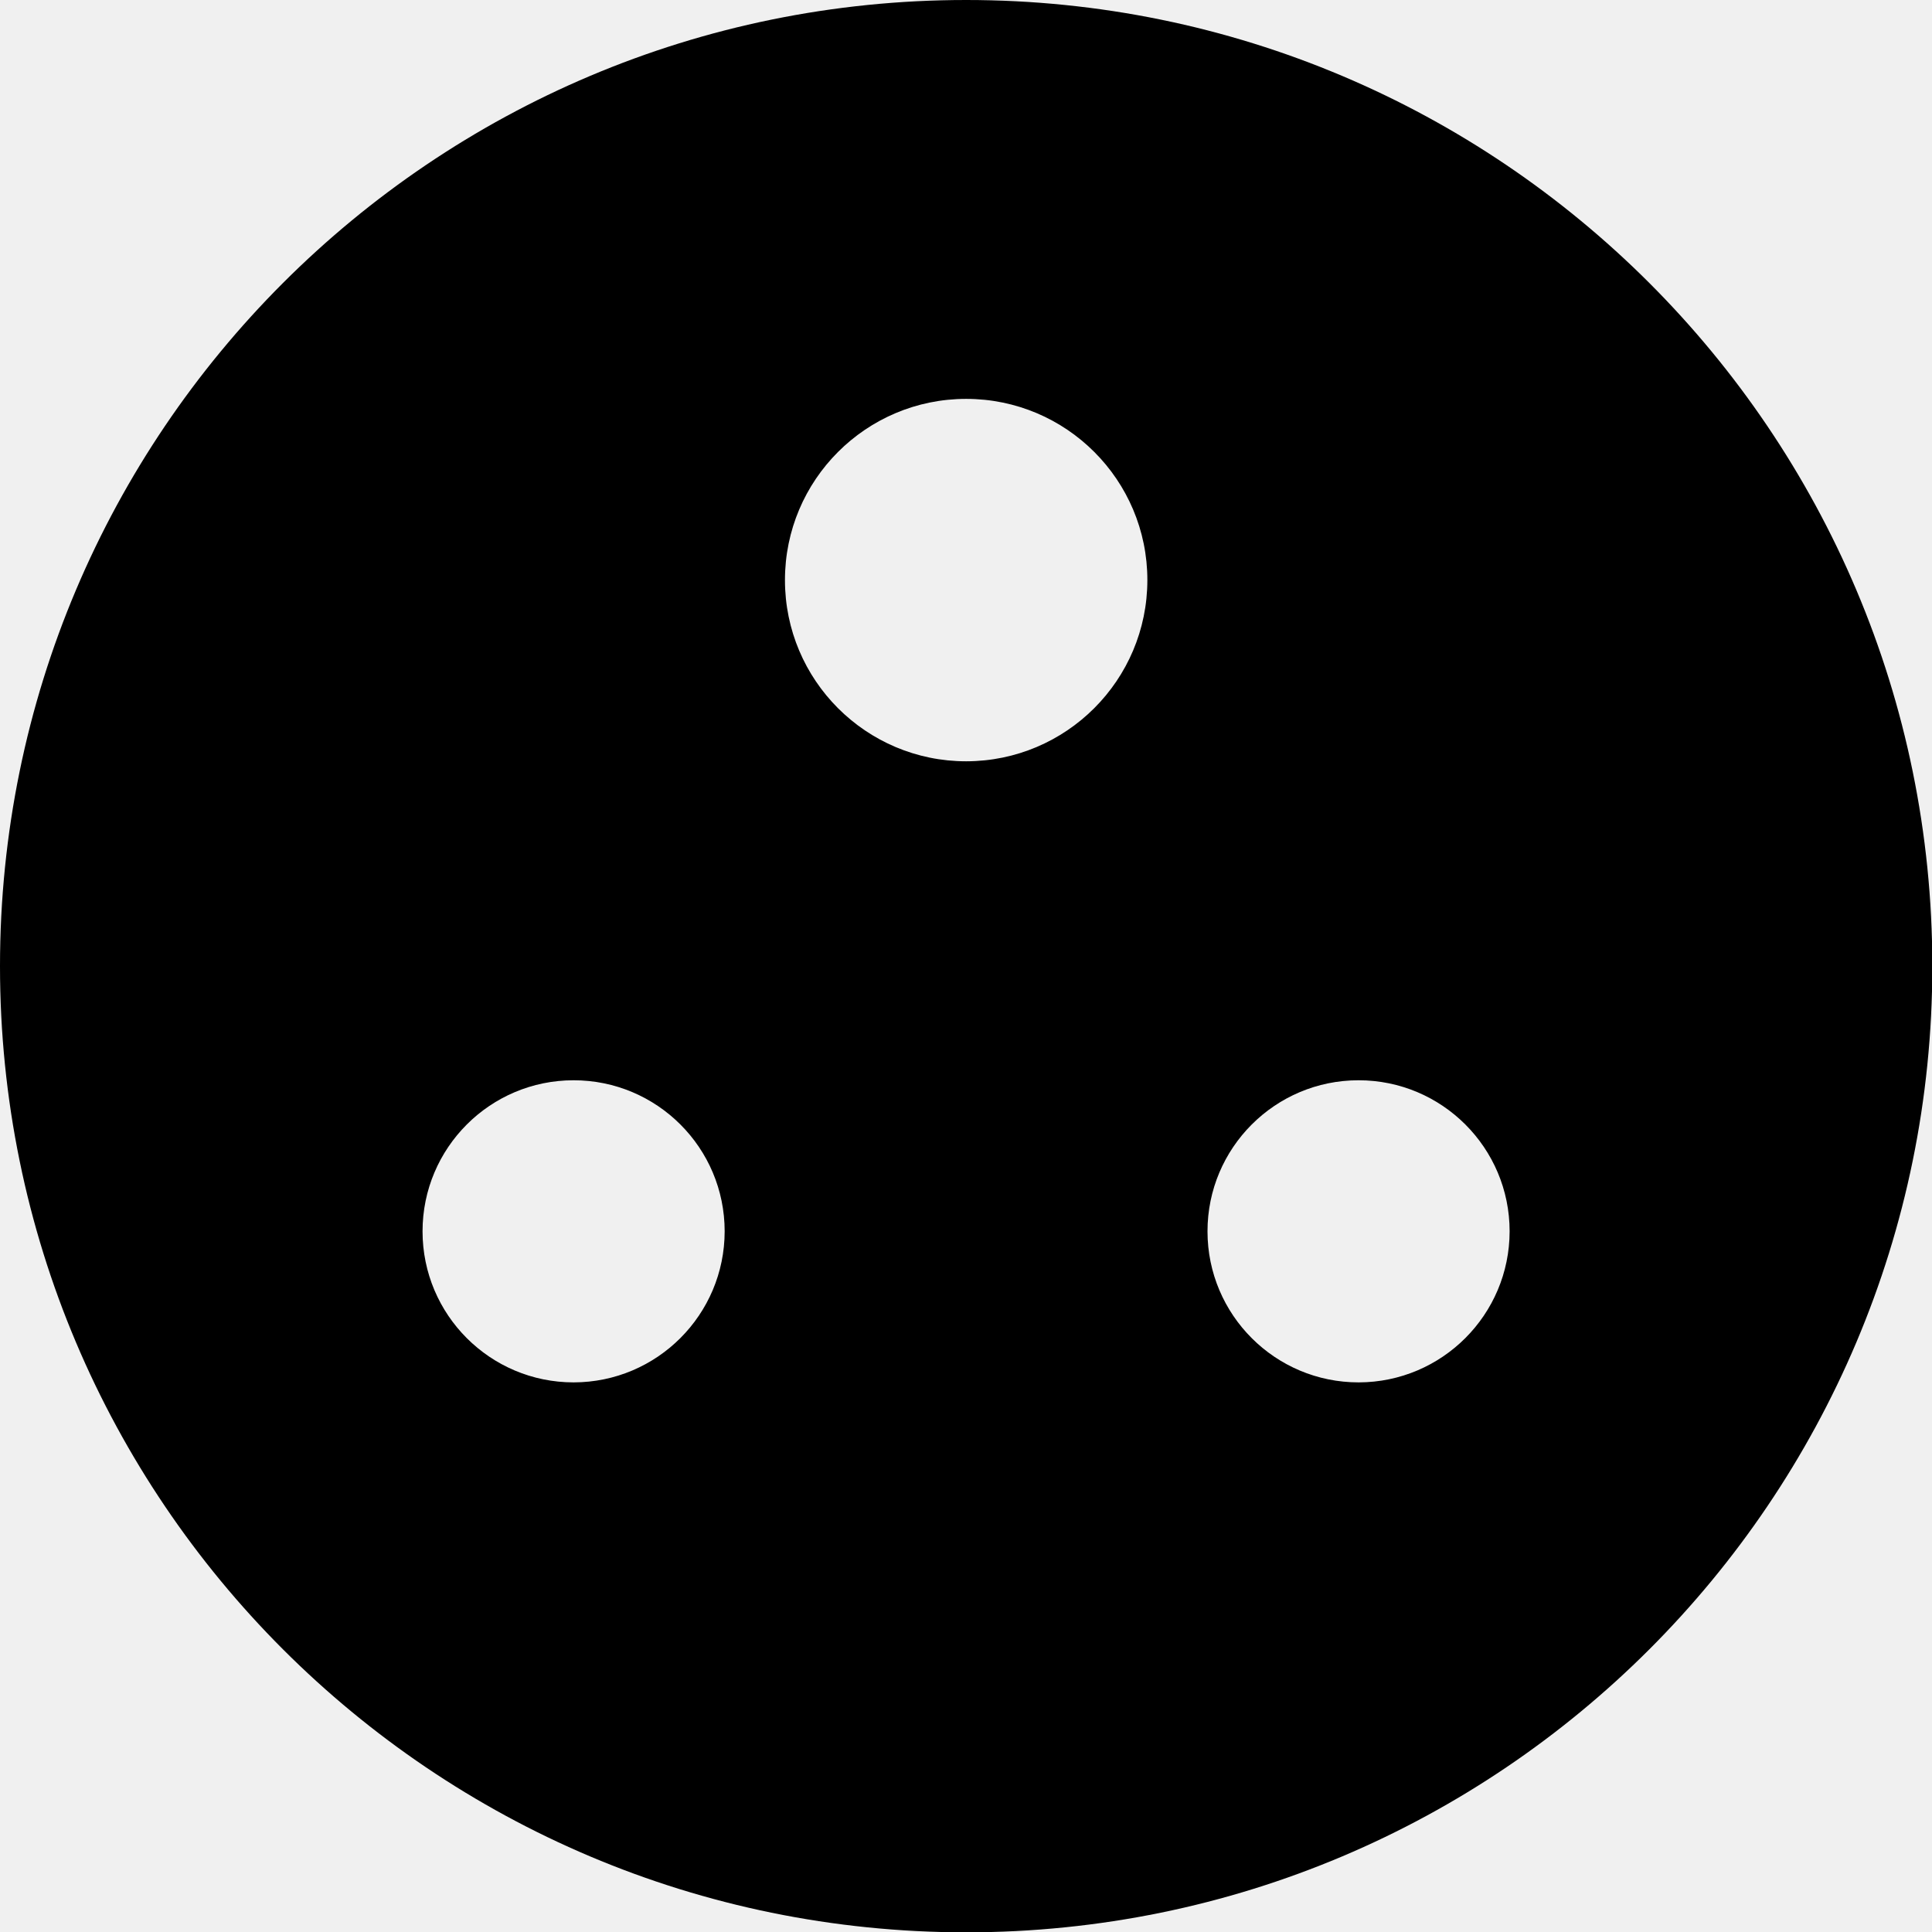
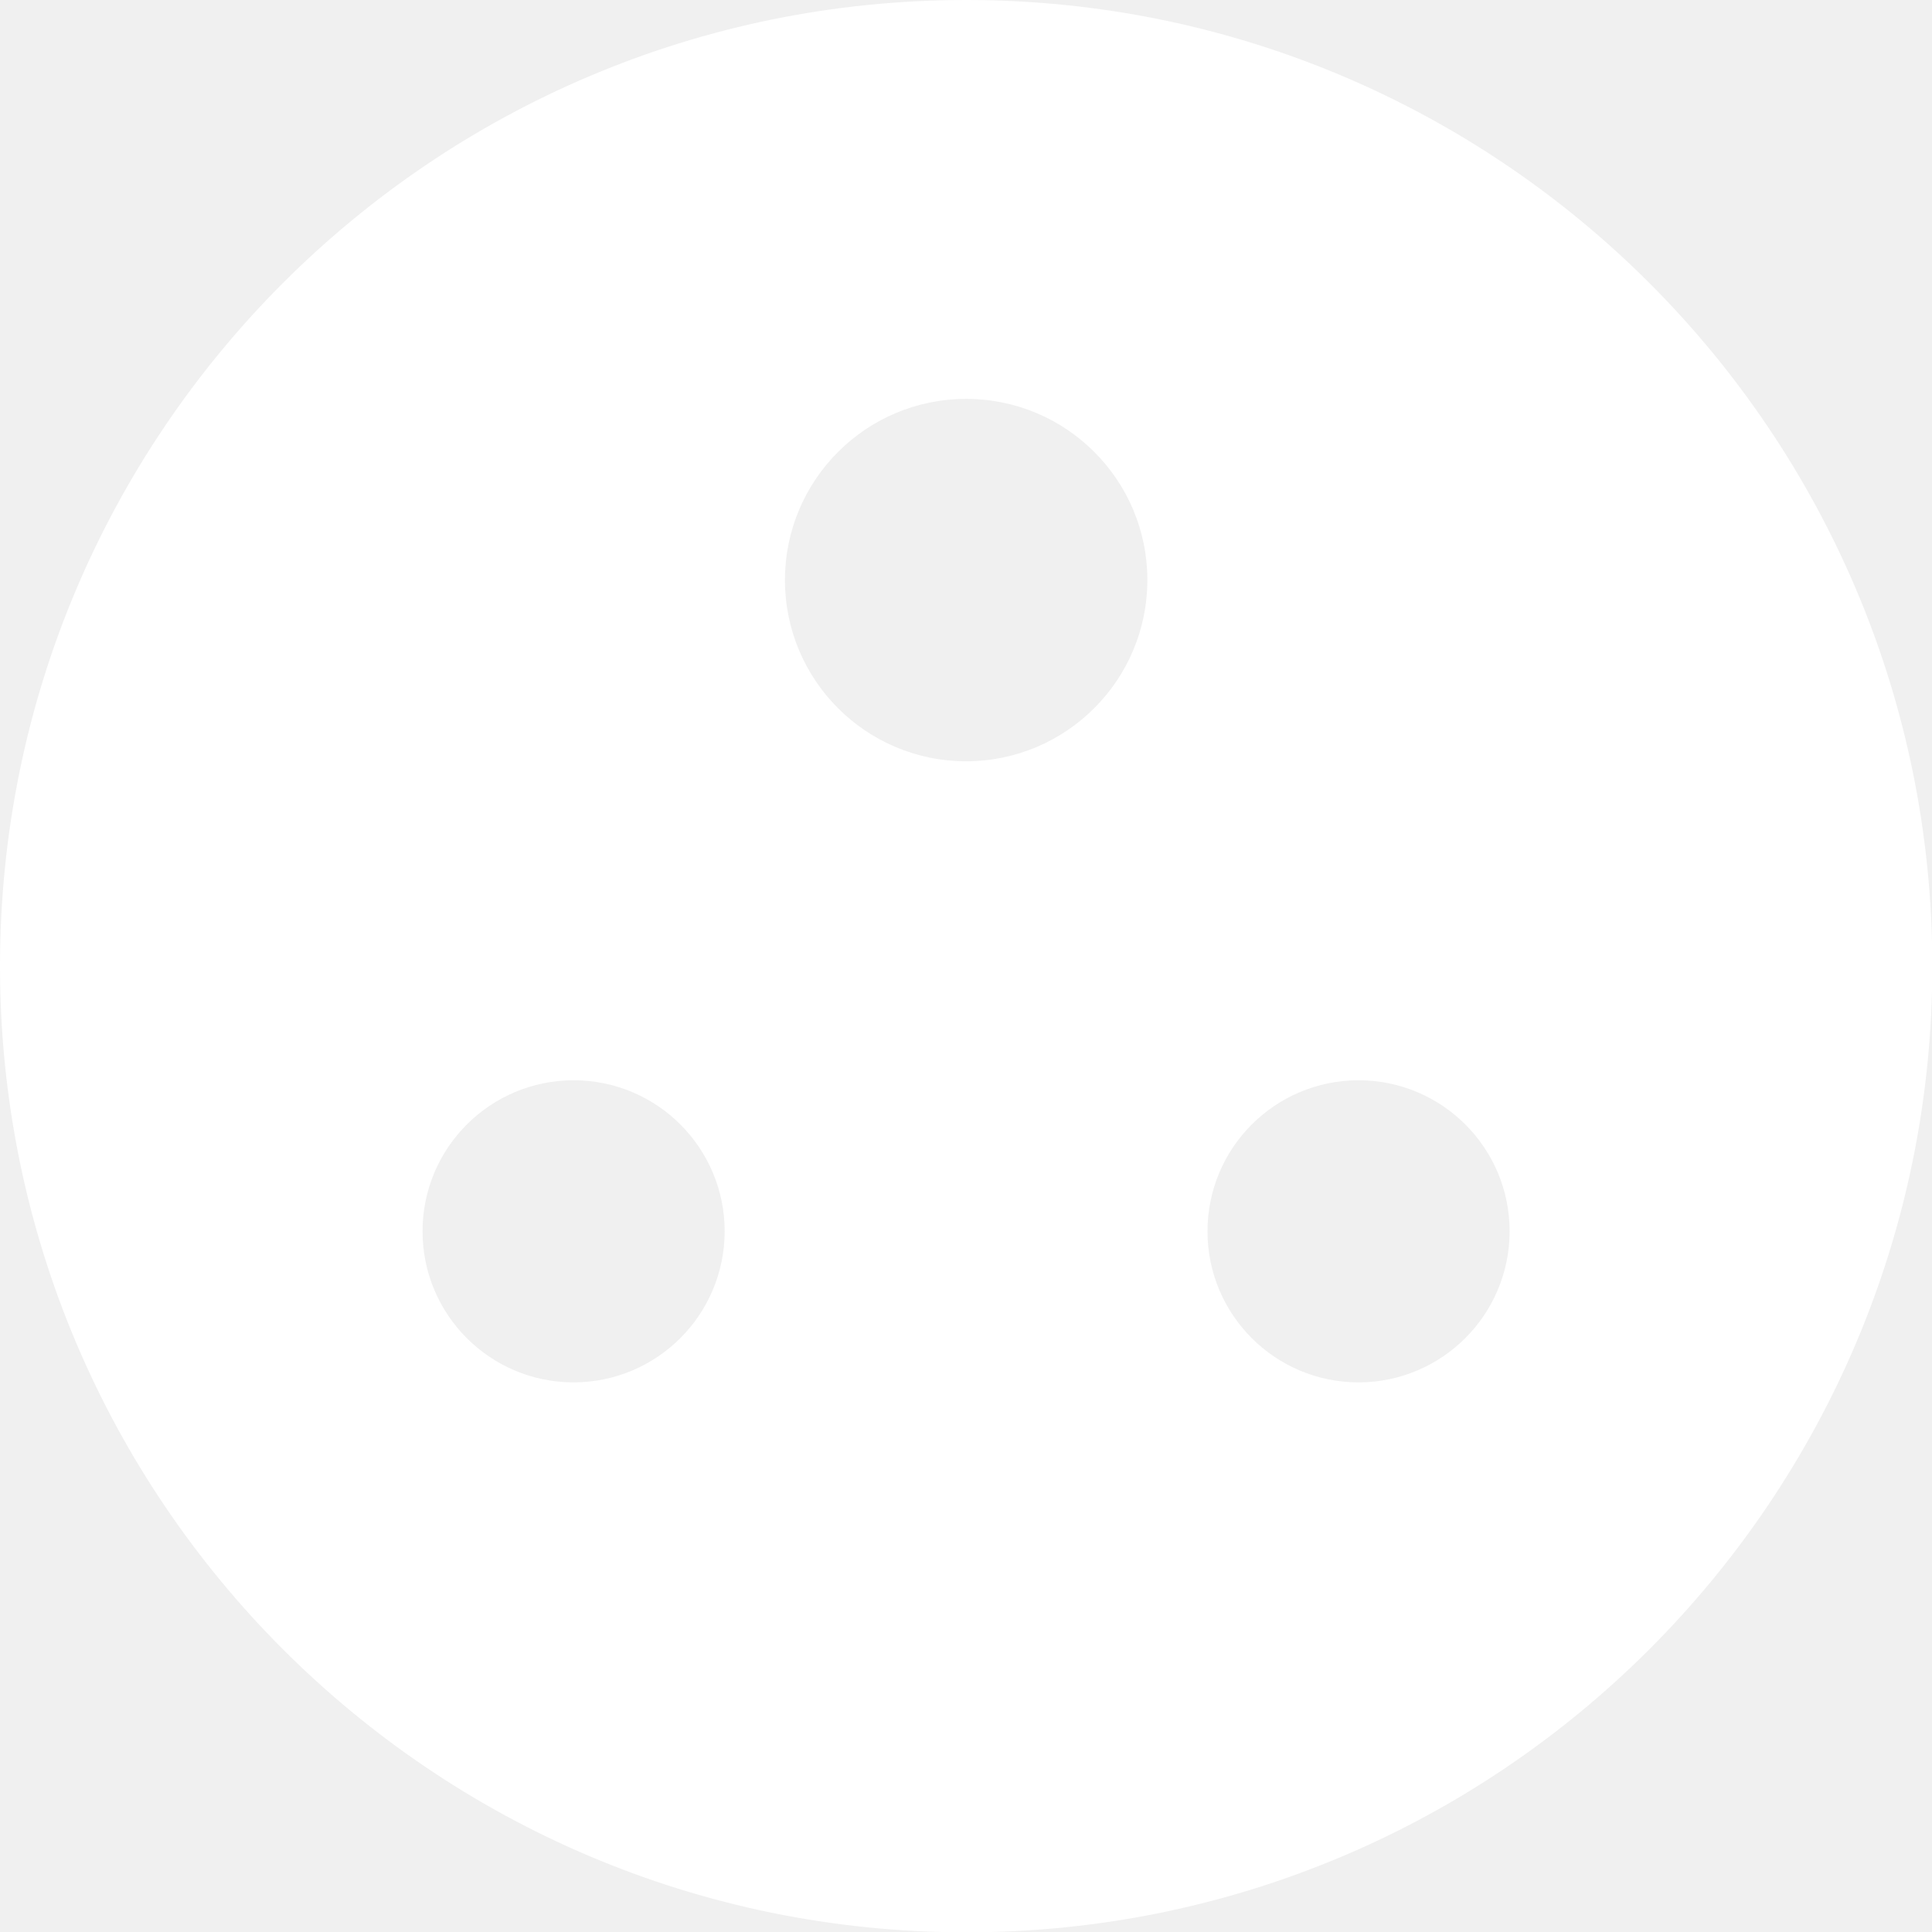
<svg xmlns="http://www.w3.org/2000/svg" viewBox="40.39 20.39 119.2 119.2">
-   <path d="M100,20.39A59.61,59.61,0,1,0,159.61,80,59.61,59.61,0,0,0,100,20.39ZM75.78,105.68a9.32,9.32,0,1,1,9.32-9.32A9.33,9.33,0,0,1,75.78,105.68ZM100,67.36a11.18,11.18,0,1,1,11.18-11.18A11.19,11.19,0,0,1,100,67.36Zm24.22,38.32a9.32,9.32,0,1,1,9.31-9.32A9.33,9.33,0,0,1,124.22,105.68Z" fill="#000000" />
+   <path d="M100,20.39A59.61,59.61,0,1,0,159.61,80,59.61,59.61,0,0,0,100,20.39ZM75.78,105.68a9.32,9.32,0,1,1,9.32-9.32A9.33,9.33,0,0,1,75.78,105.68ZM100,67.36a11.18,11.18,0,1,1,11.18-11.18A11.19,11.19,0,0,1,100,67.36Zm24.22,38.32a9.32,9.32,0,1,1,9.31-9.32A9.33,9.33,0,0,1,124.22,105.68Z" fill="#ffffff" />
</svg>
